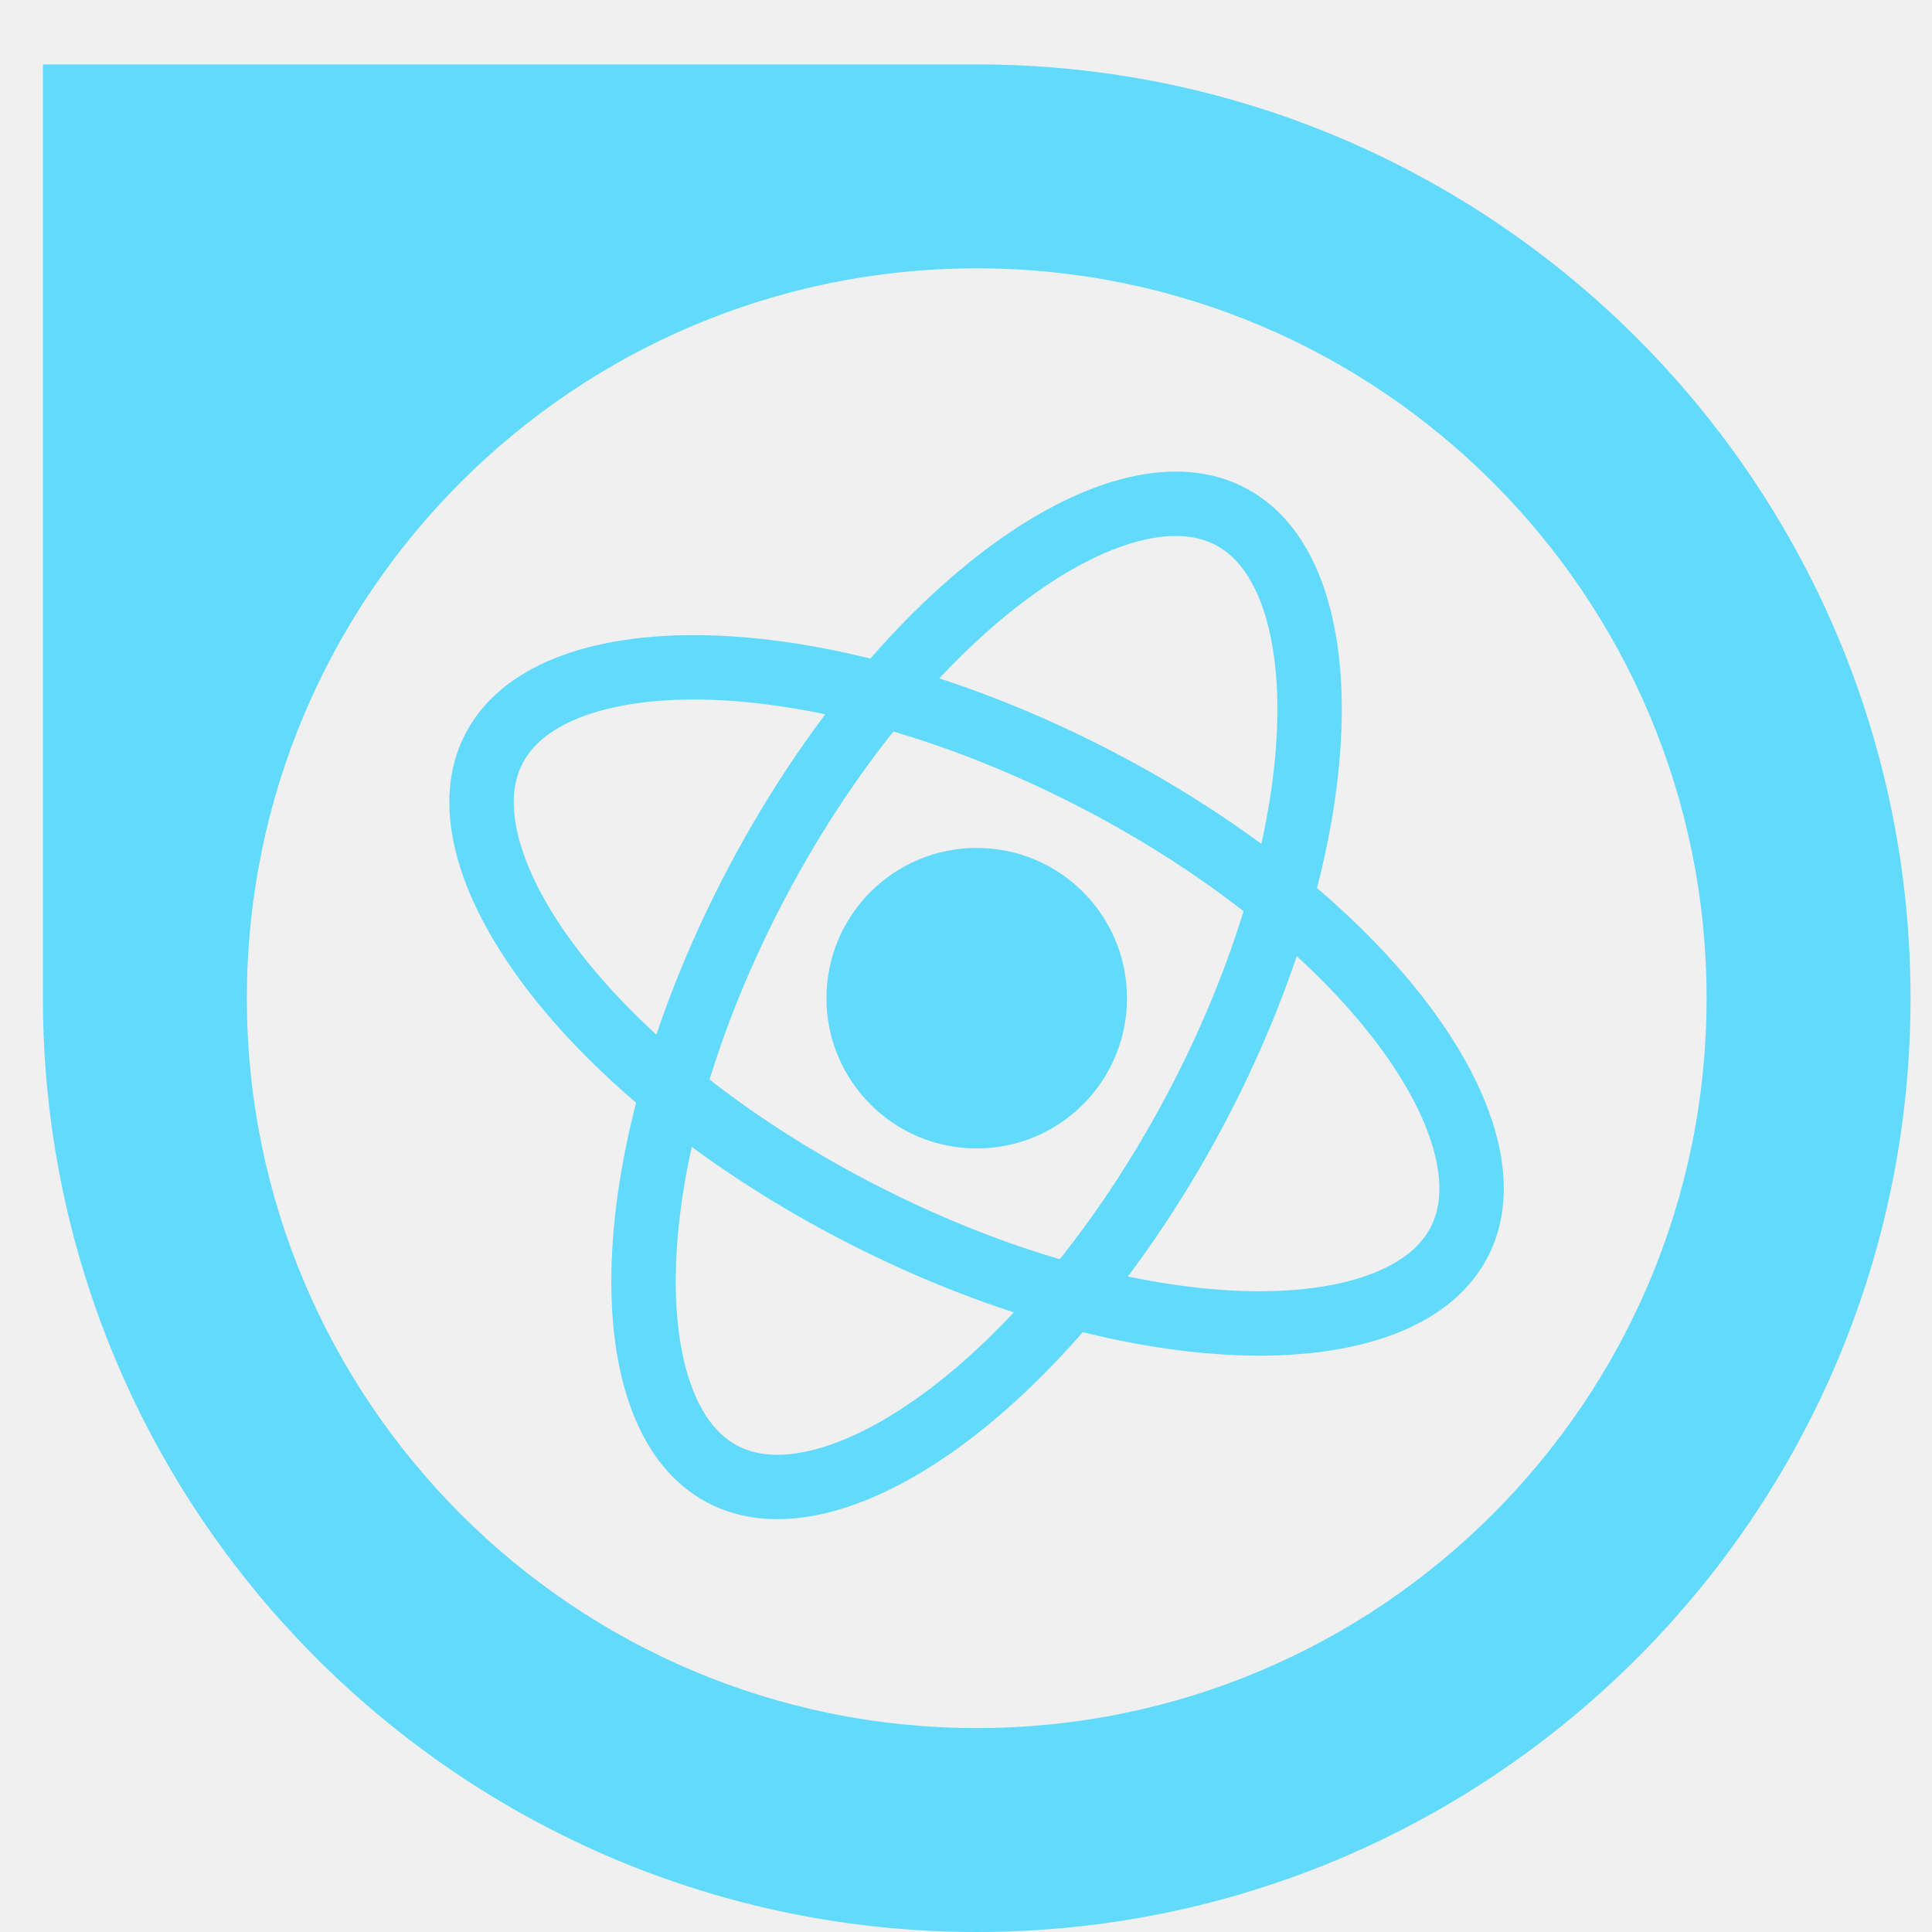
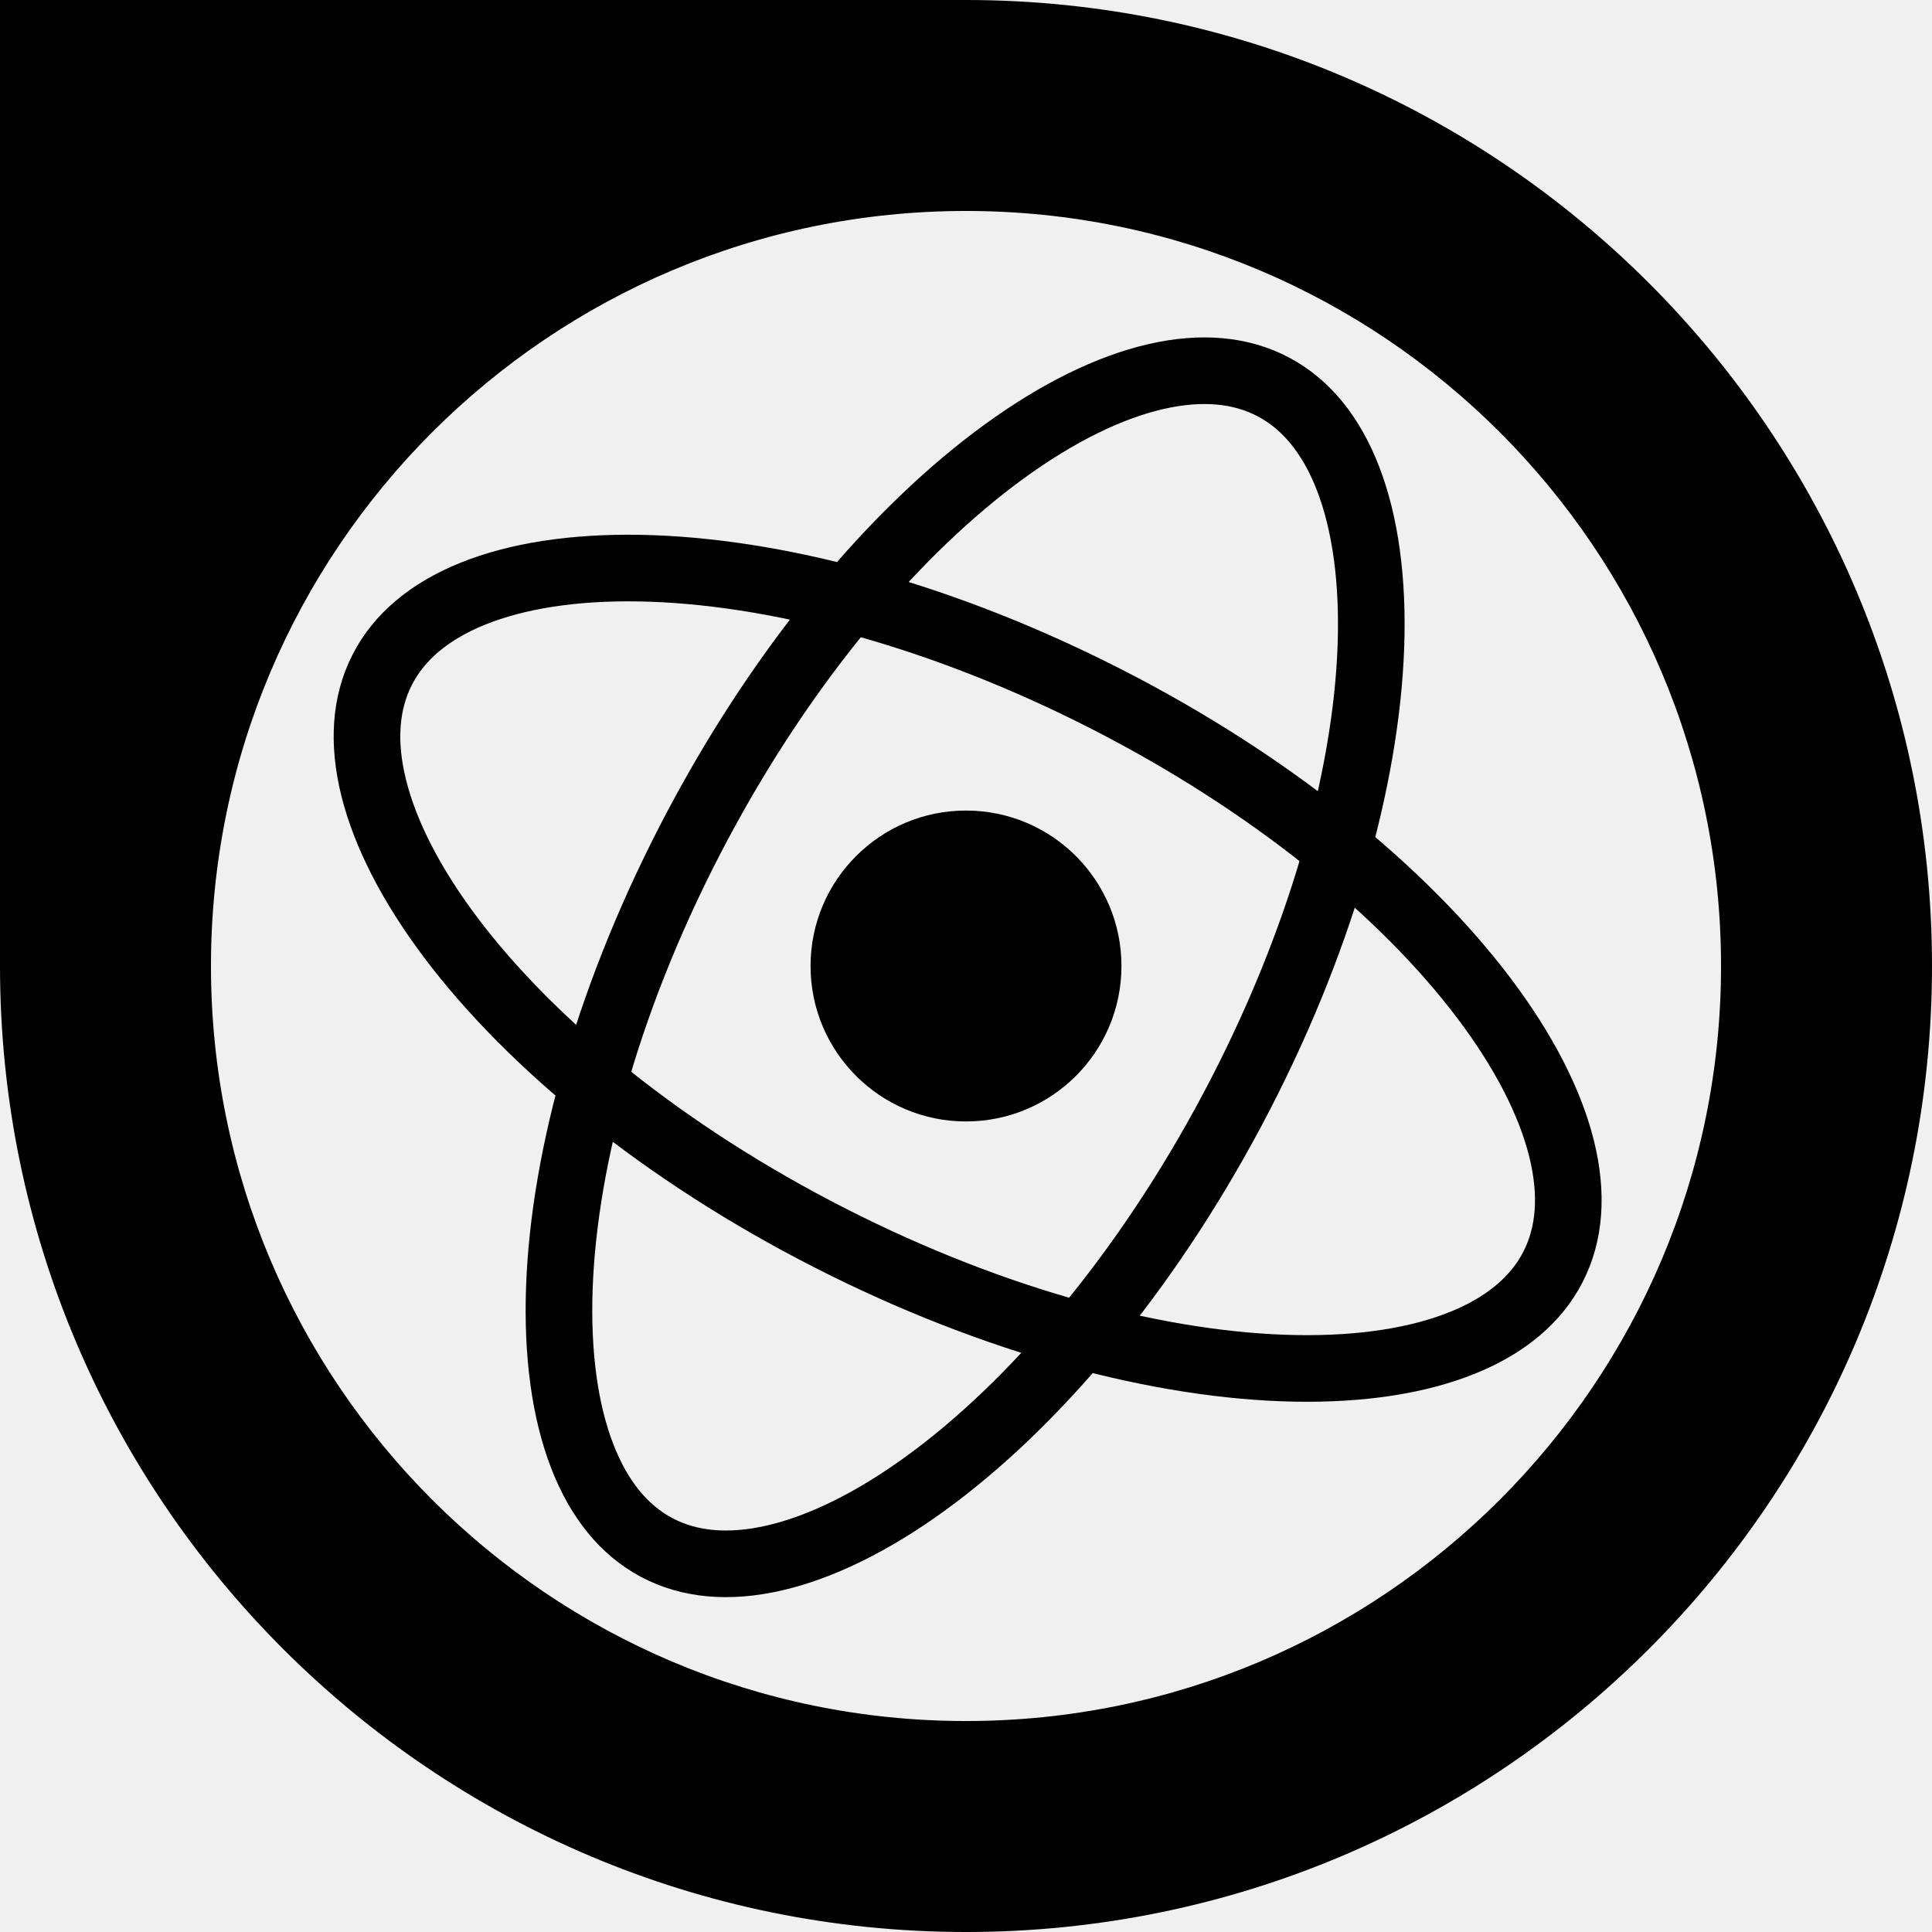
- <svg xmlns="http://www.w3.org/2000/svg" xmlns:xlink="http://www.w3.org/1999/xlink" version="1.1" height="180" width="180">
+ <svg xmlns="http://www.w3.org/2000/svg" xmlns:xlink="http://www.w3.org/1999/xlink" version="1.1" height="174" width="174">
  <defs>
-     <ellipse id="ellipse-3" opacity="1" rx="26" ry="53.5" cx="90.984" cy="92.738" />
+     <ellipse id="ellipse-3" opacity="1" rx="30.272" ry="62.182" cx="86.921" cy="87.115" />
    <mask id="mask-4" maskUnits="userSpaceOnUse" maskContentUnits="userSpaceOnUse" x="0" y="0">
-       <rect opacity="1" x="0" y="0" width="180" height="180" fill="black" />
+       <rect opacity="1" x="0" y="0" width="174" height="174" fill="black" />
      <use xlink:href="#ellipse-3" fill="white" />
    </mask>
-     <ellipse id="ellipse-5" opacity="1" rx="26" ry="53.5" cx="90.984" cy="92.738" />
+     <ellipse id="ellipse-5" opacity="1" rx="30.272" ry="62.182" cx="87.148" cy="87.203" />
    <mask id="mask-6" maskUnits="userSpaceOnUse" maskContentUnits="userSpaceOnUse" x="0" y="0">
-       <rect opacity="1" x="0" y="0" width="180" height="180" fill="black" />
+       <rect opacity="1" x="0" y="0" width="174" height="174" fill="black" />
      <use xlink:href="#ellipse-5" fill="white" />
    </mask>
  </defs>
-   <g>
+   <g opacity="1">
+     <g>
+       <path fill="rgb(0,0,0)" fill-opacity="1" opacity="1" fill-rule="evenodd" d="M87 174C135.017 174 174 135.017 174 87C174 38.983 135.017 0 87 0L0 0L0 87C0 135.017 38.983 174 87 174ZM155 87C155 49.47 124.53 19 87 19C49.47 19 19 49.47 19 87C19 124.53 49.47 155 87 155C124.53 155 155 124.53 155 87Z" />
+     </g>
    <g opacity="1">
-       <g>
-         <path fill="rgb(97,218,251)" fill-opacity="1" opacity="1" fill-rule="evenodd" d="M91 180C139.017 180 178 141.017 178 93C178 44.983 139.017 6 91 6L4 6L4 93C4 141.017 42.983 180 91 180ZM159 93C159 55.47 128.53 25 91 25C53.47 25 23 55.47 23 93C23 130.53 53.47 161 91 161C128.53 161 159 130.53 159 93Z" />
-       </g>
-       <g opacity="1">
-         <ellipse fill="rgb(97,218,251)" fill-opacity="1" opacity="1" rx="14" ry="14" cx="91" cy="93" />
-       </g>
-       <g transform="translate(90.98429, 92.73762) rotate(28.00001) translate(-90.98429, -92.73762)" opacity="1">
-         <use xlink:href="#ellipse-3" fill-opacity="0" stroke="rgb(97,218,251)" stroke-opacity="1" stroke-width="12" stroke-linecap="butt" stroke-linejoin="miter" mask="url(#mask-4)" />
-       </g>
-       <g transform="translate(90.98429, 92.73762) rotate(297.0001) translate(-90.98429, -92.73762)" opacity="1">
-         <use xlink:href="#ellipse-5" fill-opacity="0" stroke="rgb(97,218,251)" stroke-opacity="1" stroke-width="12" stroke-linecap="butt" stroke-linejoin="miter" mask="url(#mask-6)" />
-       </g>
+       <ellipse fill="rgb(0,0,0)" fill-opacity="1" opacity="1" rx="14" ry="14" cx="87" cy="87" />
+     </g>
+     <g transform="translate(86.92128, 87.11544) rotate(28.00001) translate(-86.92128, -87.11544)" opacity="1">
+       <use xlink:href="#ellipse-3" fill-opacity="0" stroke="rgb(0,0,0)" stroke-opacity="1" stroke-width="12" stroke-linecap="butt" stroke-linejoin="miter" mask="url(#mask-4)" />
+     </g>
+     <g transform="translate(87.14792, 87.2026) rotate(297.0001) translate(-87.14792, -87.2026)" opacity="1">
+       <use xlink:href="#ellipse-5" fill-opacity="0" stroke="rgb(0,0,0)" stroke-opacity="1" stroke-width="12" stroke-linecap="butt" stroke-linejoin="miter" mask="url(#mask-6)" />
    </g>
  </g>
</svg>
